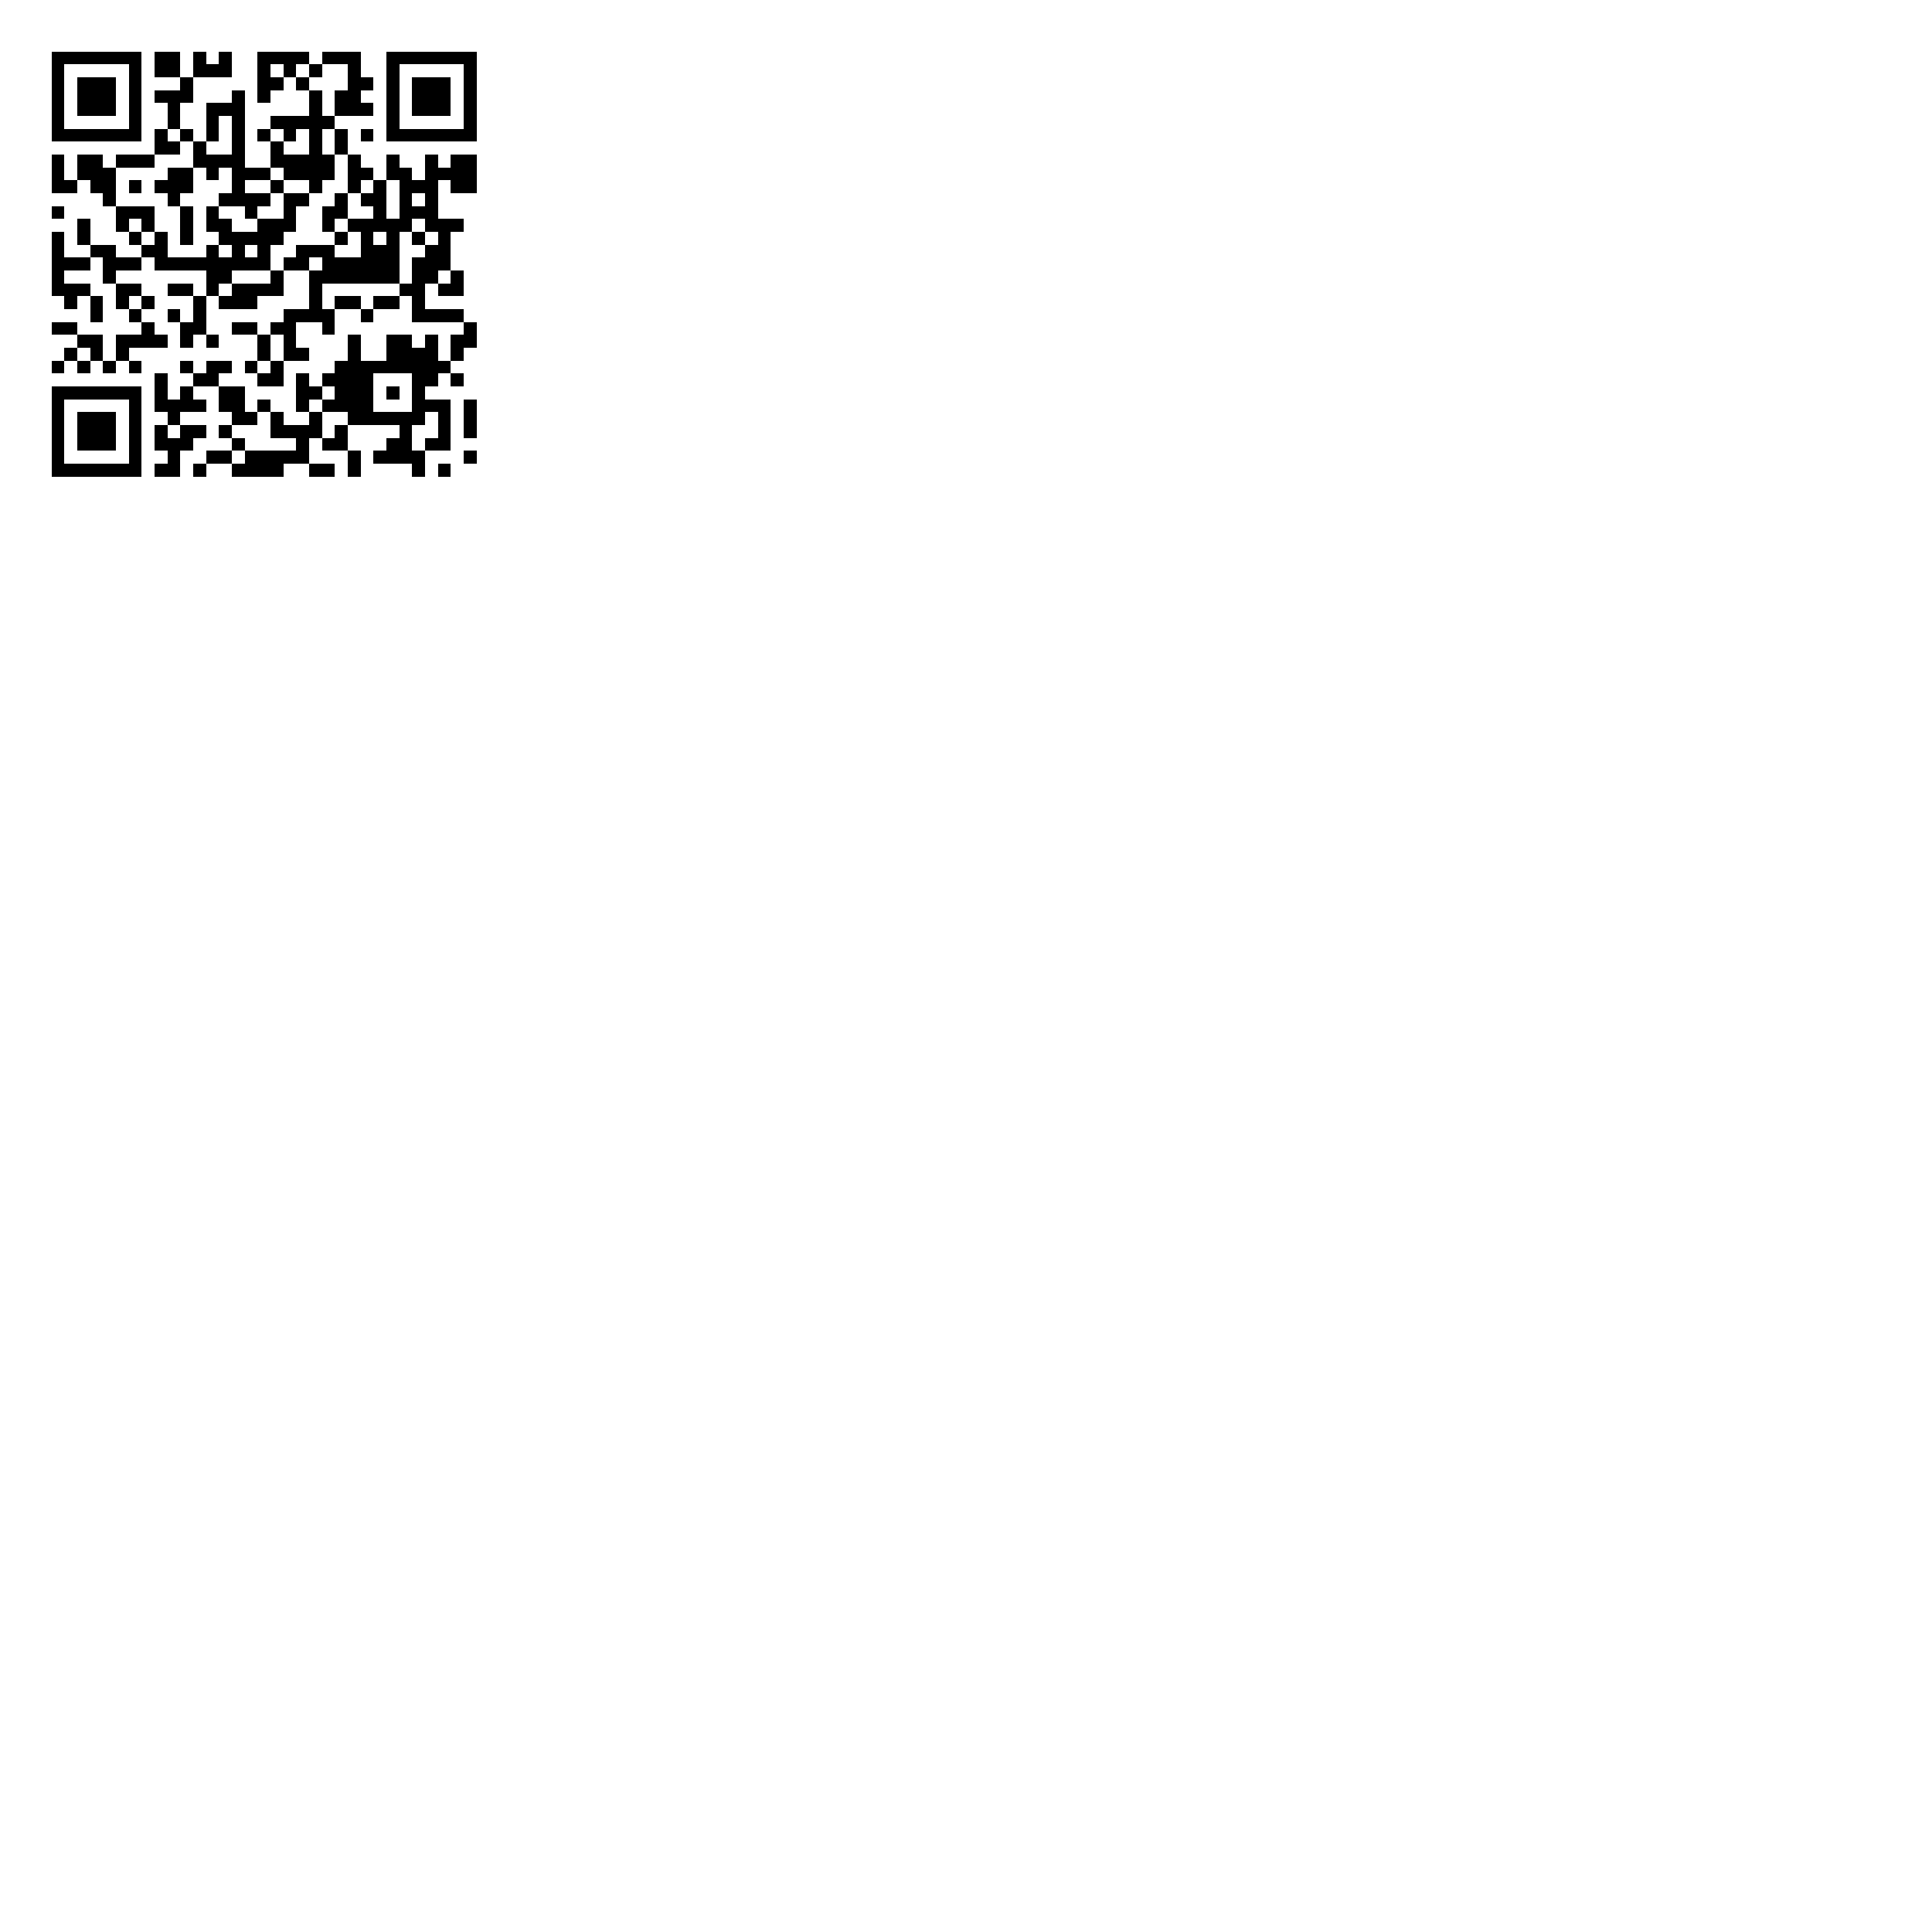
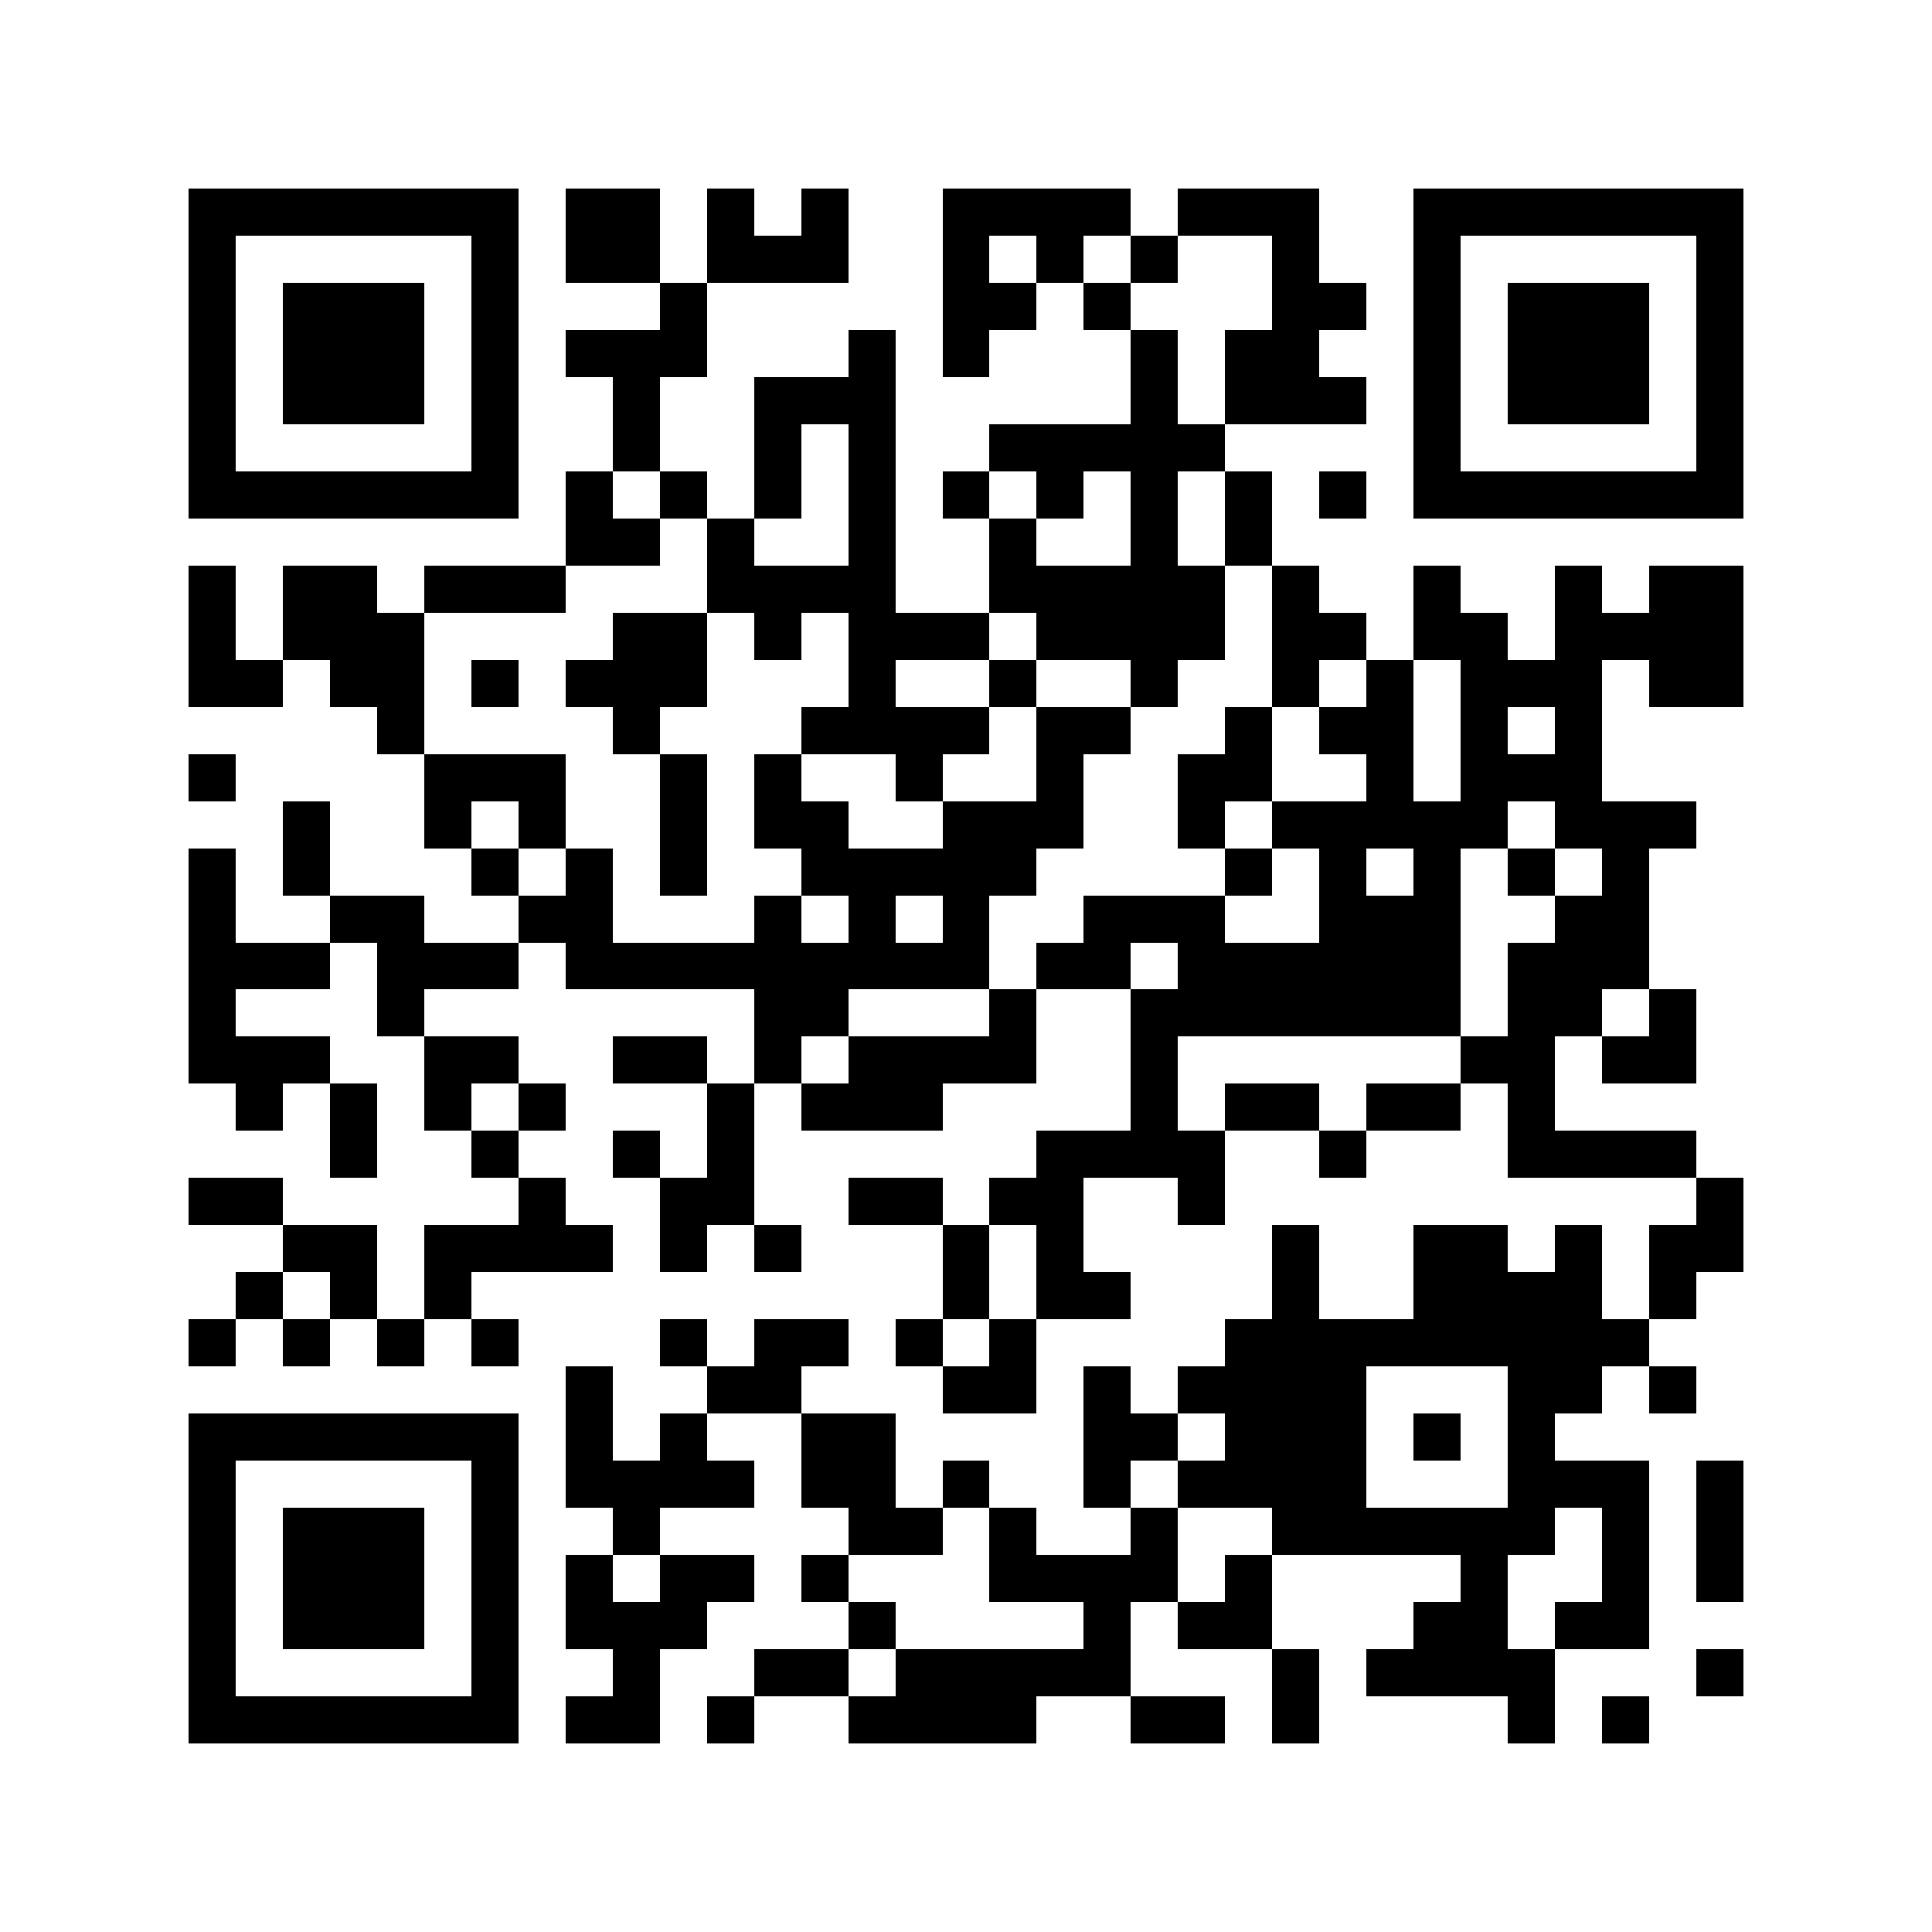
- <svg xmlns="http://www.w3.org/2000/svg" viewBox="0 0 150 150" shape-rendering="crispEdges">
-   <path fill="#ffffff" d="M0 0h150v150H0z" />
+ <svg xmlns="http://www.w3.org/2000/svg" viewBox="0 0 41 41" shape-rendering="crispEdges">
+   <path fill="#ffffff" d="M0 0h41v41H0z" />
  <path stroke="#000000" d="M4 4.5h7m1 0h2m1 0h1m1 0h1m2 0h4m1 0h3m2 0h7M4 5.5h1m5 0h1m1 0h2m1 0h3m2 0h1m1 0h1m1 0h1m2 0h1m2 0h1m5 0h1M4 6.5h1m1 0h3m1 0h1m3 0h1m5 0h2m1 0h1m3 0h2m1 0h1m1 0h3m1 0h1M4 7.5h1m1 0h3m1 0h1m1 0h3m3 0h1m1 0h1m3 0h1m1 0h2m2 0h1m1 0h3m1 0h1M4 8.5h1m1 0h3m1 0h1m2 0h1m2 0h3m5 0h1m1 0h3m1 0h1m1 0h3m1 0h1M4 9.5h1m5 0h1m2 0h1m2 0h1m1 0h1m2 0h5m4 0h1m5 0h1M4 10.5h7m1 0h1m1 0h1m1 0h1m1 0h1m1 0h1m1 0h1m1 0h1m1 0h1m1 0h1m1 0h7M12 11.5h2m1 0h1m2 0h1m2 0h1m2 0h1m1 0h1M4 12.5h1m1 0h2m1 0h3m3 0h4m2 0h5m1 0h1m2 0h1m2 0h1m1 0h2M4 13.5h1m1 0h3m4 0h2m1 0h1m1 0h3m1 0h4m1 0h2m1 0h2m1 0h4M4 14.5h2m1 0h2m1 0h1m1 0h3m3 0h1m2 0h1m2 0h1m2 0h1m1 0h1m1 0h3m1 0h2M8 15.5h1m4 0h1m3 0h4m1 0h2m2 0h1m1 0h2m1 0h1m1 0h1M4 16.5h1m4 0h3m2 0h1m1 0h1m2 0h1m2 0h1m2 0h2m2 0h1m1 0h3M6 17.5h1m2 0h1m1 0h1m2 0h1m1 0h2m2 0h3m2 0h1m1 0h5m1 0h3M4 18.5h1m1 0h1m3 0h1m1 0h1m1 0h1m2 0h5m4 0h1m1 0h1m1 0h1m1 0h1m1 0h1M4 19.5h1m2 0h2m2 0h2m3 0h1m1 0h1m1 0h1m2 0h3m2 0h3m2 0h2M4 20.5h3m1 0h3m1 0h9m1 0h2m1 0h6m1 0h3M4 21.5h1m3 0h1m7 0h2m3 0h1m2 0h7m1 0h2m1 0h1M4 22.5h3m2 0h2m2 0h2m1 0h1m1 0h4m2 0h1m6 0h2m1 0h2M5 23.5h1m1 0h1m1 0h1m1 0h1m3 0h1m1 0h3m4 0h1m1 0h2m1 0h2m1 0h1M7 24.5h1m2 0h1m2 0h1m1 0h1m6 0h4m2 0h1m3 0h4M4 25.5h2m5 0h1m2 0h2m2 0h2m1 0h2m2 0h1m10 0h1M6 26.5h2m1 0h4m1 0h1m1 0h1m3 0h1m1 0h1m4 0h1m2 0h2m1 0h1m1 0h2M5 27.5h1m1 0h1m1 0h1m10 0h1m1 0h2m3 0h1m2 0h4m1 0h1M4 28.5h1m1 0h1m1 0h1m1 0h1m3 0h1m1 0h2m1 0h1m1 0h1m4 0h9M12 29.5h1m2 0h2m3 0h2m1 0h1m1 0h4m3 0h2m1 0h1M4 30.5h7m1 0h1m1 0h1m2 0h2m4 0h2m1 0h3m1 0h1m1 0h1M4 31.5h1m5 0h1m1 0h4m1 0h2m1 0h1m2 0h1m1 0h4m3 0h3m1 0h1M4 32.5h1m1 0h3m1 0h1m2 0h1m4 0h2m1 0h1m2 0h1m2 0h6m1 0h1m1 0h1M4 33.5h1m1 0h3m1 0h1m1 0h1m1 0h2m1 0h1m3 0h4m1 0h1m4 0h1m2 0h1m1 0h1M4 34.5h1m1 0h3m1 0h1m1 0h3m3 0h1m4 0h1m1 0h2m3 0h2m1 0h2M4 35.5h1m5 0h1m2 0h1m2 0h2m1 0h5m3 0h1m1 0h4m3 0h1M4 36.5h7m1 0h2m1 0h1m2 0h4m2 0h2m1 0h1m4 0h1m1 0h1" />
</svg>
